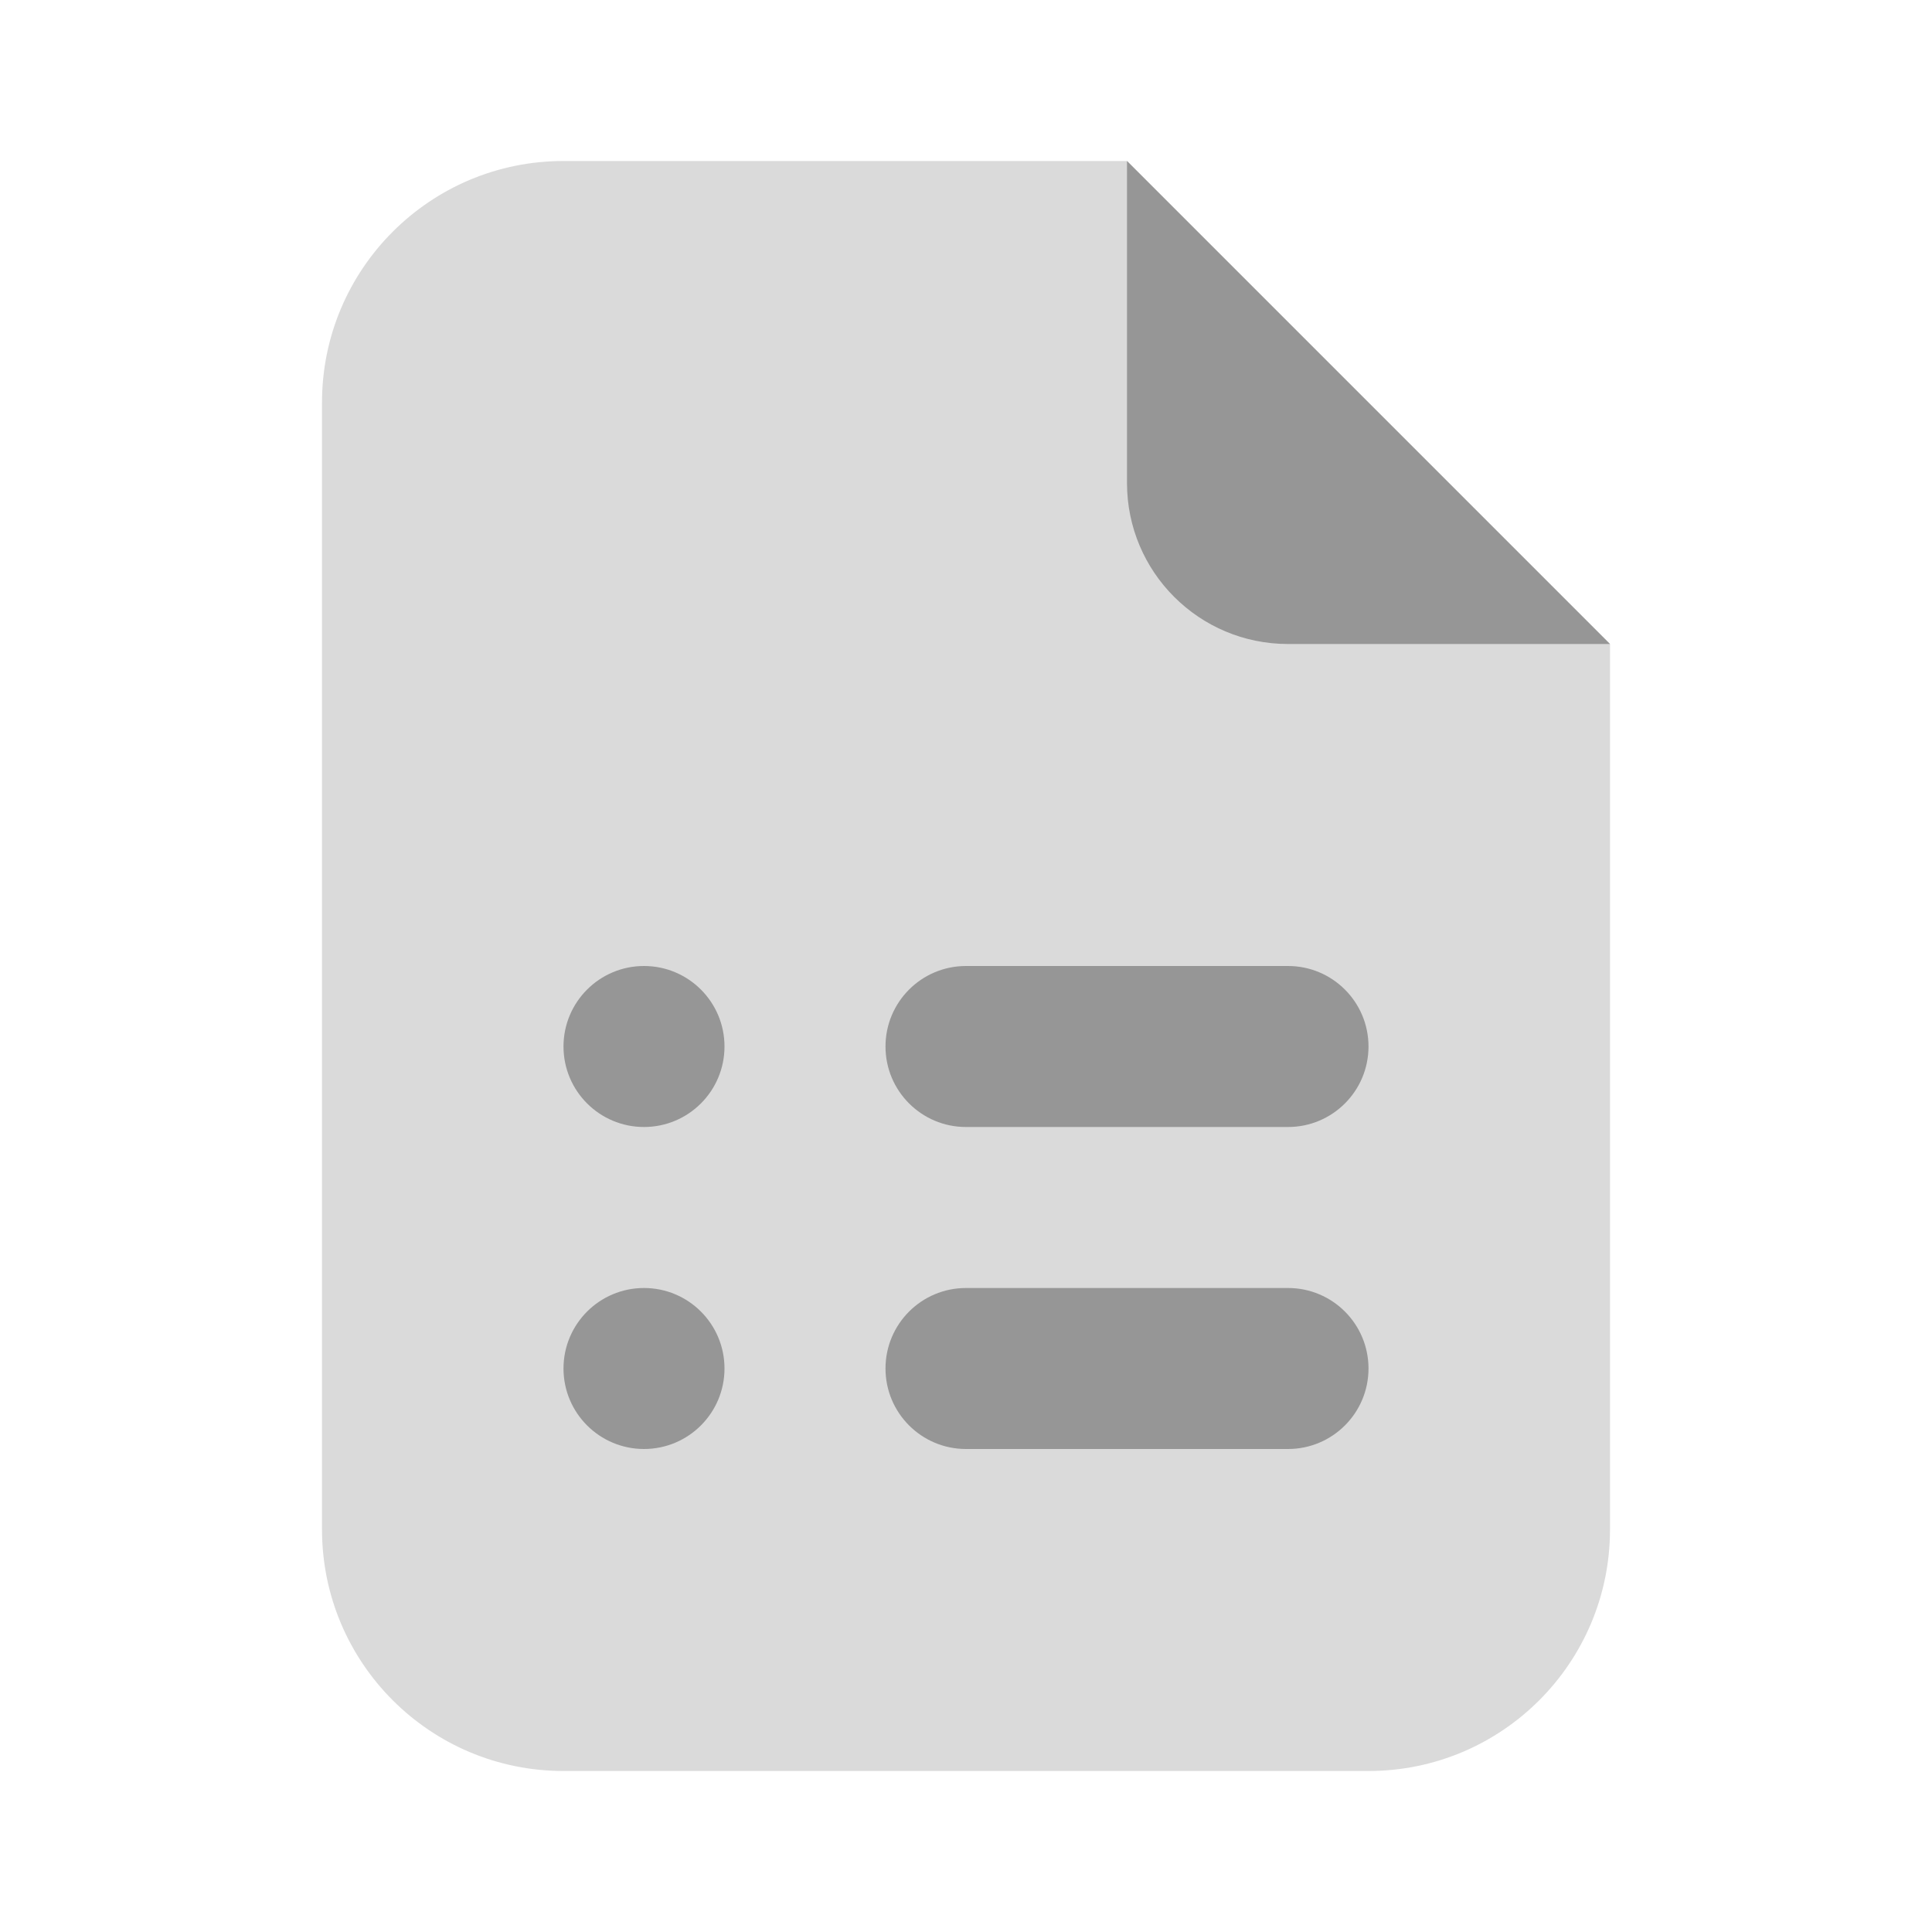
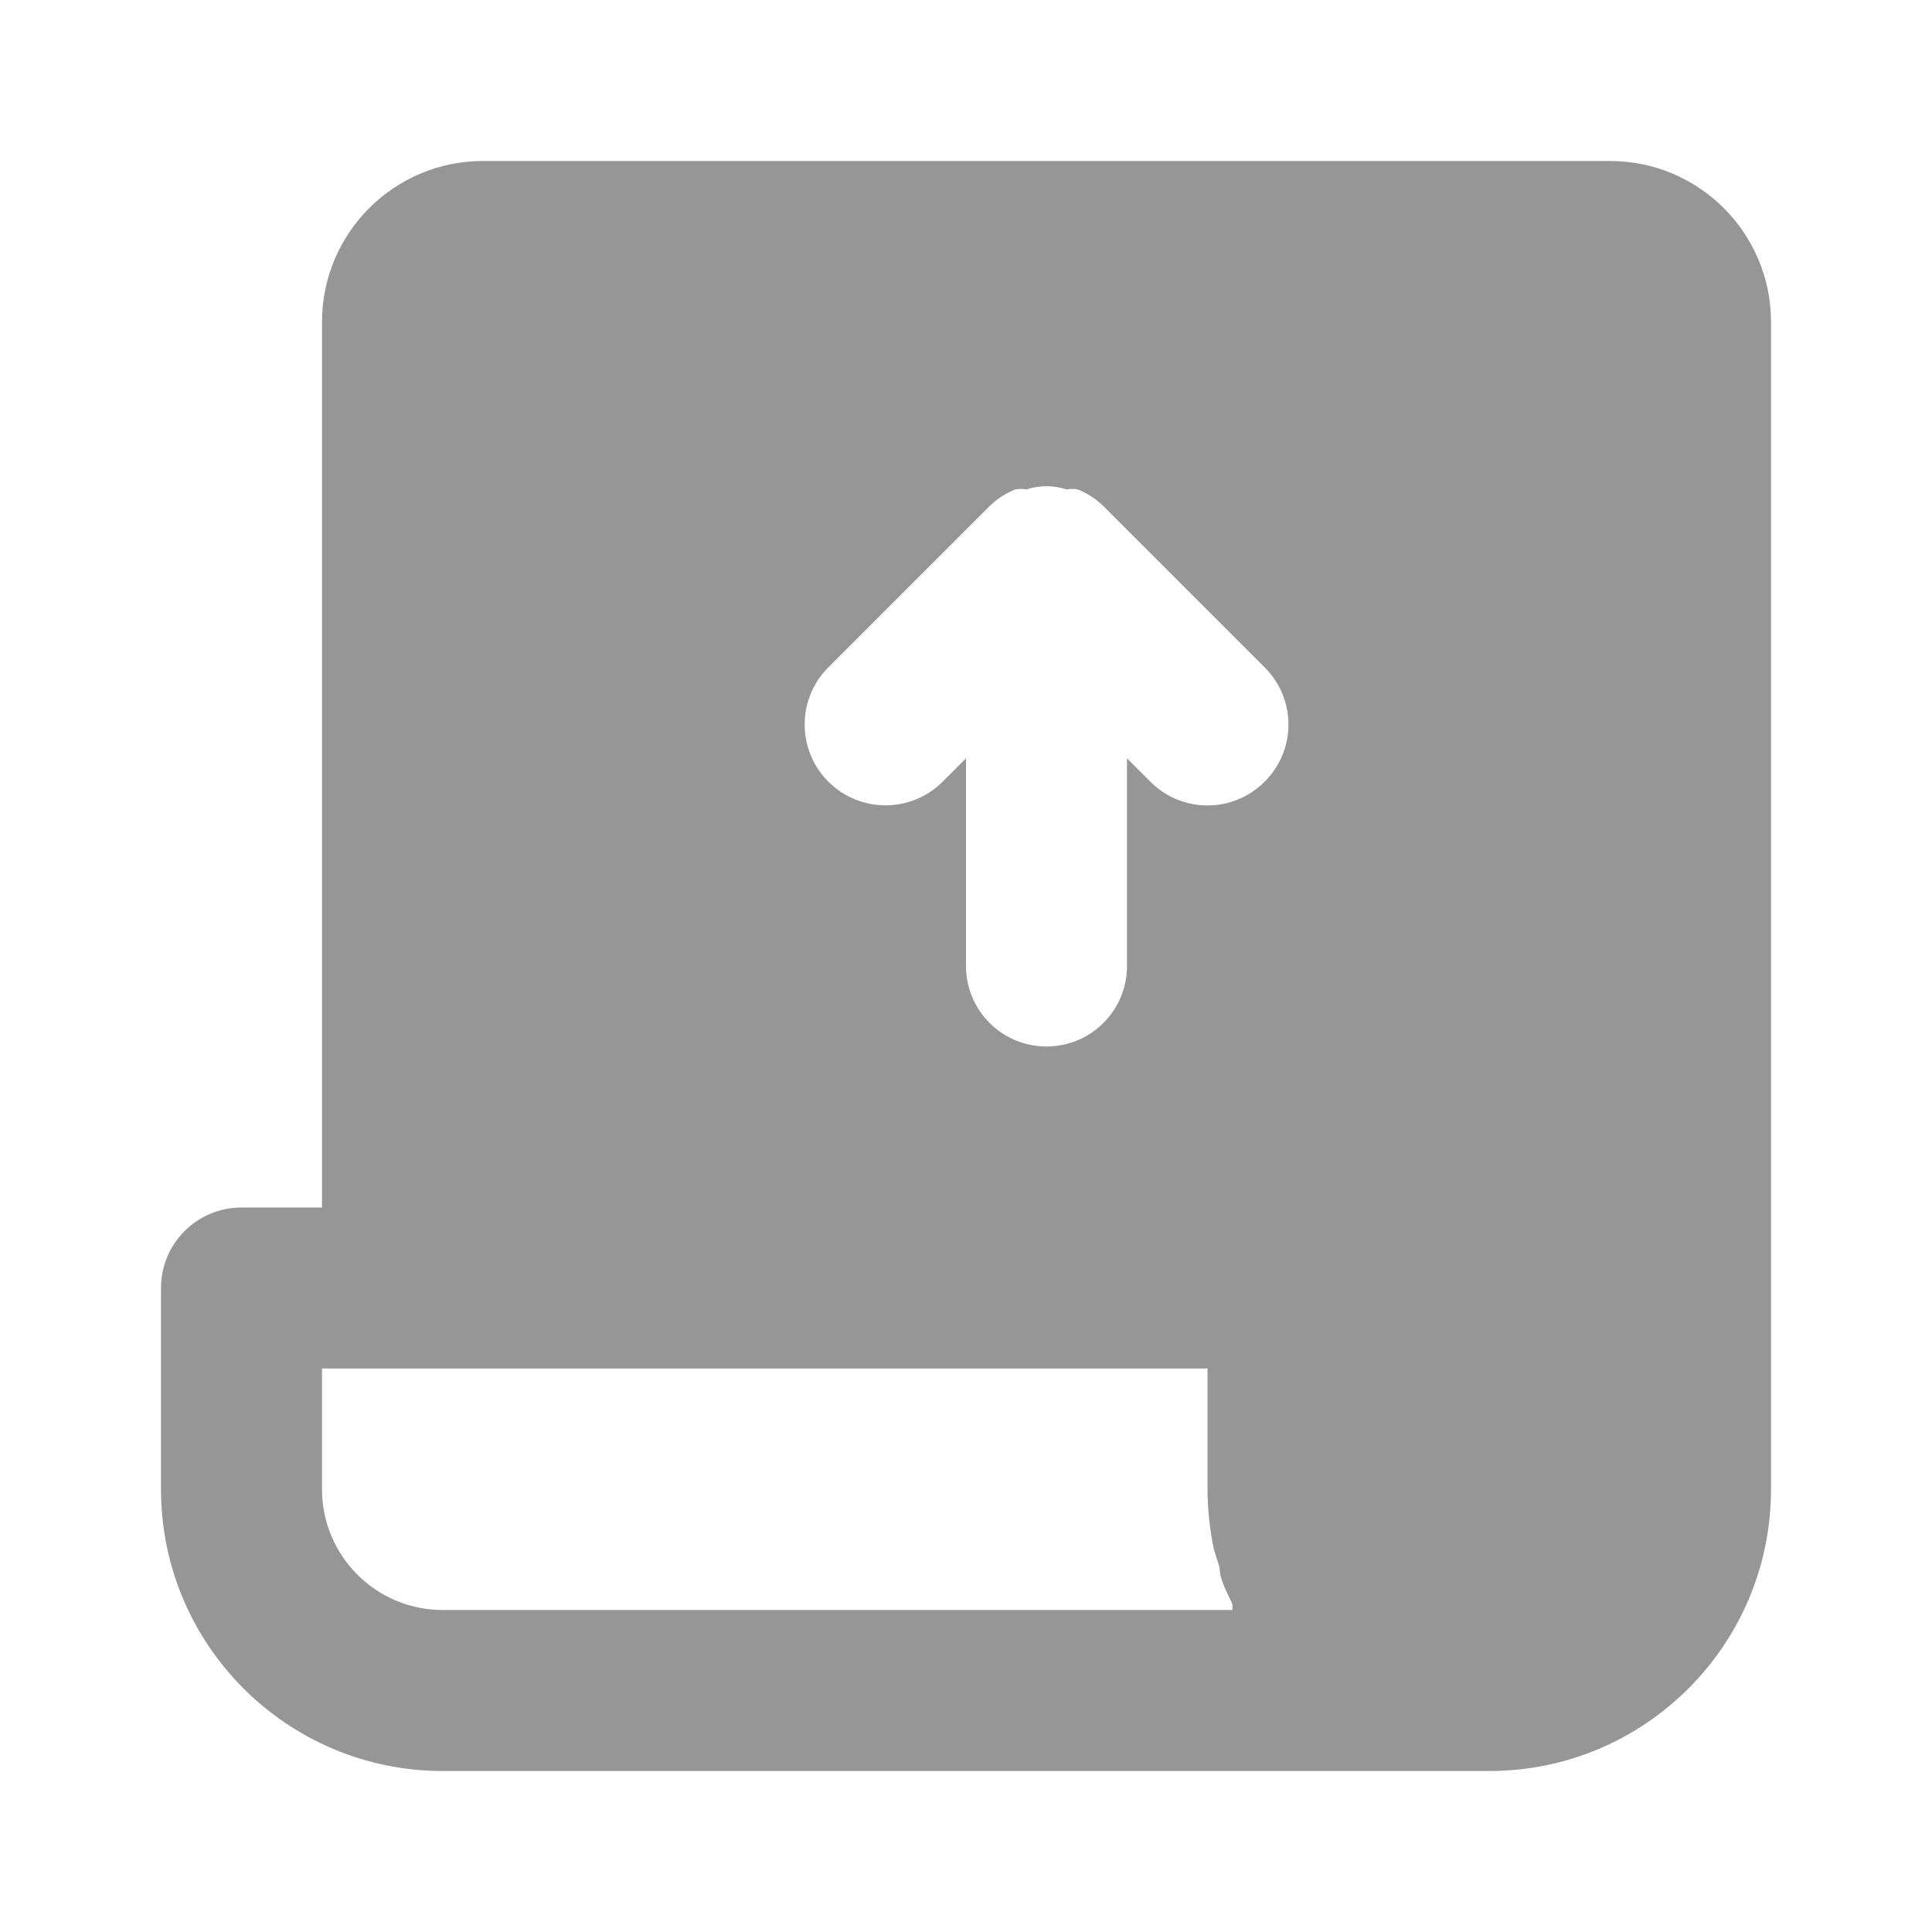
- <svg xmlns="http://www.w3.org/2000/svg" viewBox="0 0 24 24">
-   <path d="M4,19V5c0-1.657,1.343-3,3-3h7l6,6v11c0,1.657-1.343,3-3,3H7C5.343,22,4,20.657,4,19z" opacity=".35" fill="#969696" />
-   <path d="M16,18h-4c-0.553,0-1-0.448-1-1s0.447-1,1-1h4c0.553,0,1,0.448,1,1S16.553,18,16,18z" fill="#969696" />
-   <circle cx="8" cy="17" r="1" fill="#969696" />
-   <path d="M16,14h-4c-0.553,0-1-0.448-1-1s0.447-1,1-1h4c0.553,0,1,0.448,1,1S16.553,14,16,14z" fill="#969696" />
-   <circle cx="8" cy="13" r="1" fill="#969696" />
-   <path d="M14,6V2l6,6h-4C14.895,8,14,7.105,14,6z" fill="#969696" />
+ <svg xmlns="http://www.w3.org/2000/svg" width="24px" height="24px" viewBox="0 0 24 24" id="receipt-up" class="icon glyph" fill="#000000">
+   <g id="SVGRepo_bgCarrier" stroke-width="0" />
+   <g id="SVGRepo_tracerCarrier" stroke-linecap="round" stroke-linejoin="round" />
+   <g id="SVGRepo_iconCarrier">
+     <path d="M20,2H6A2,2,0,0,0,4,4V15H3a1,1,0,0,0-1,1v2.5A3.5,3.5,0,0,0,5.5,22h13A3.5,3.5,0,0,0,22,18.5V4A2,2,0,0,0,20,2ZM10.29,8.29l2-2a1,1,0,0,1,.32-.21.37.37,0,0,1,.14,0,.8.8,0,0,1,.5,0,.37.37,0,0,1,.14,0,1,1,0,0,1,.32.21l2,2a1,1,0,0,1,0,1.42,1,1,0,0,1-1.42,0L14,9.42V12a1,1,0,0,1-2,0V9.42l-.29.29a1,1,0,0,1-1.42-1.42ZM5.5,20A1.5,1.5,0,0,1,4,18.5V17H15v1.5a3.74,3.74,0,0,0,.08.75l.07.22c0,.16.1.32.16.46l0,.07Z" style="fill:#969696" />
+   </g>
</svg>
